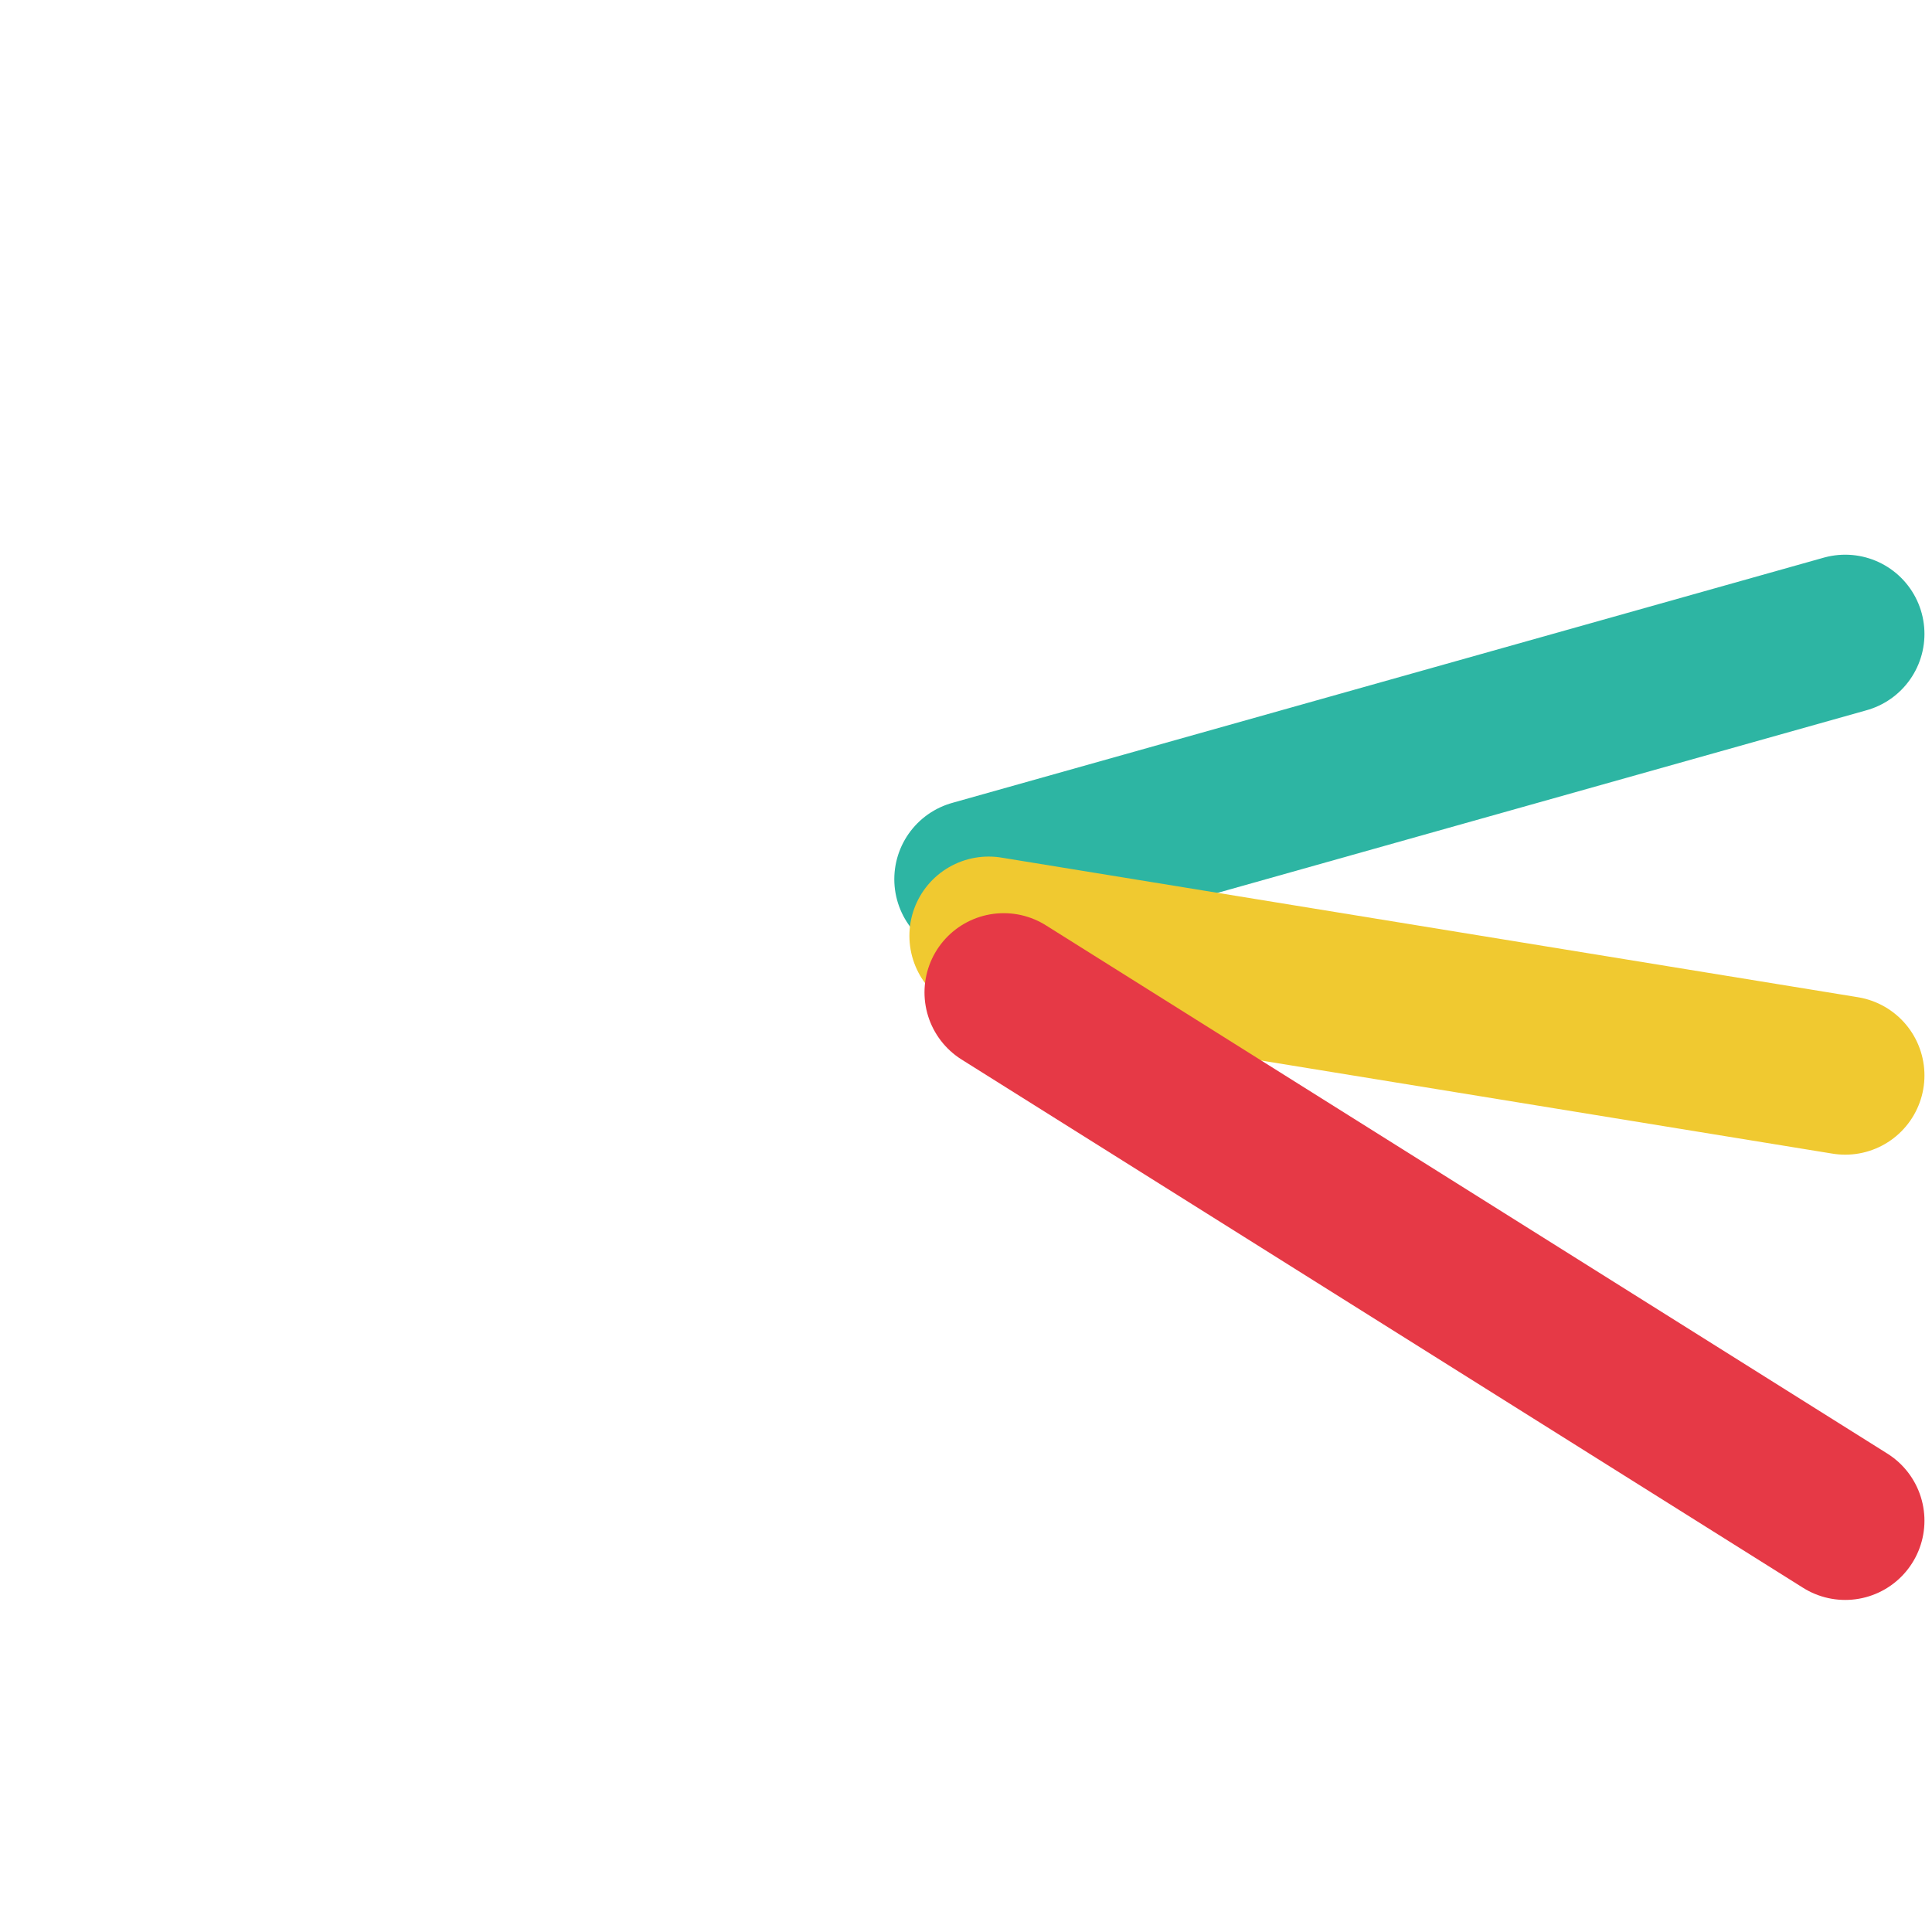
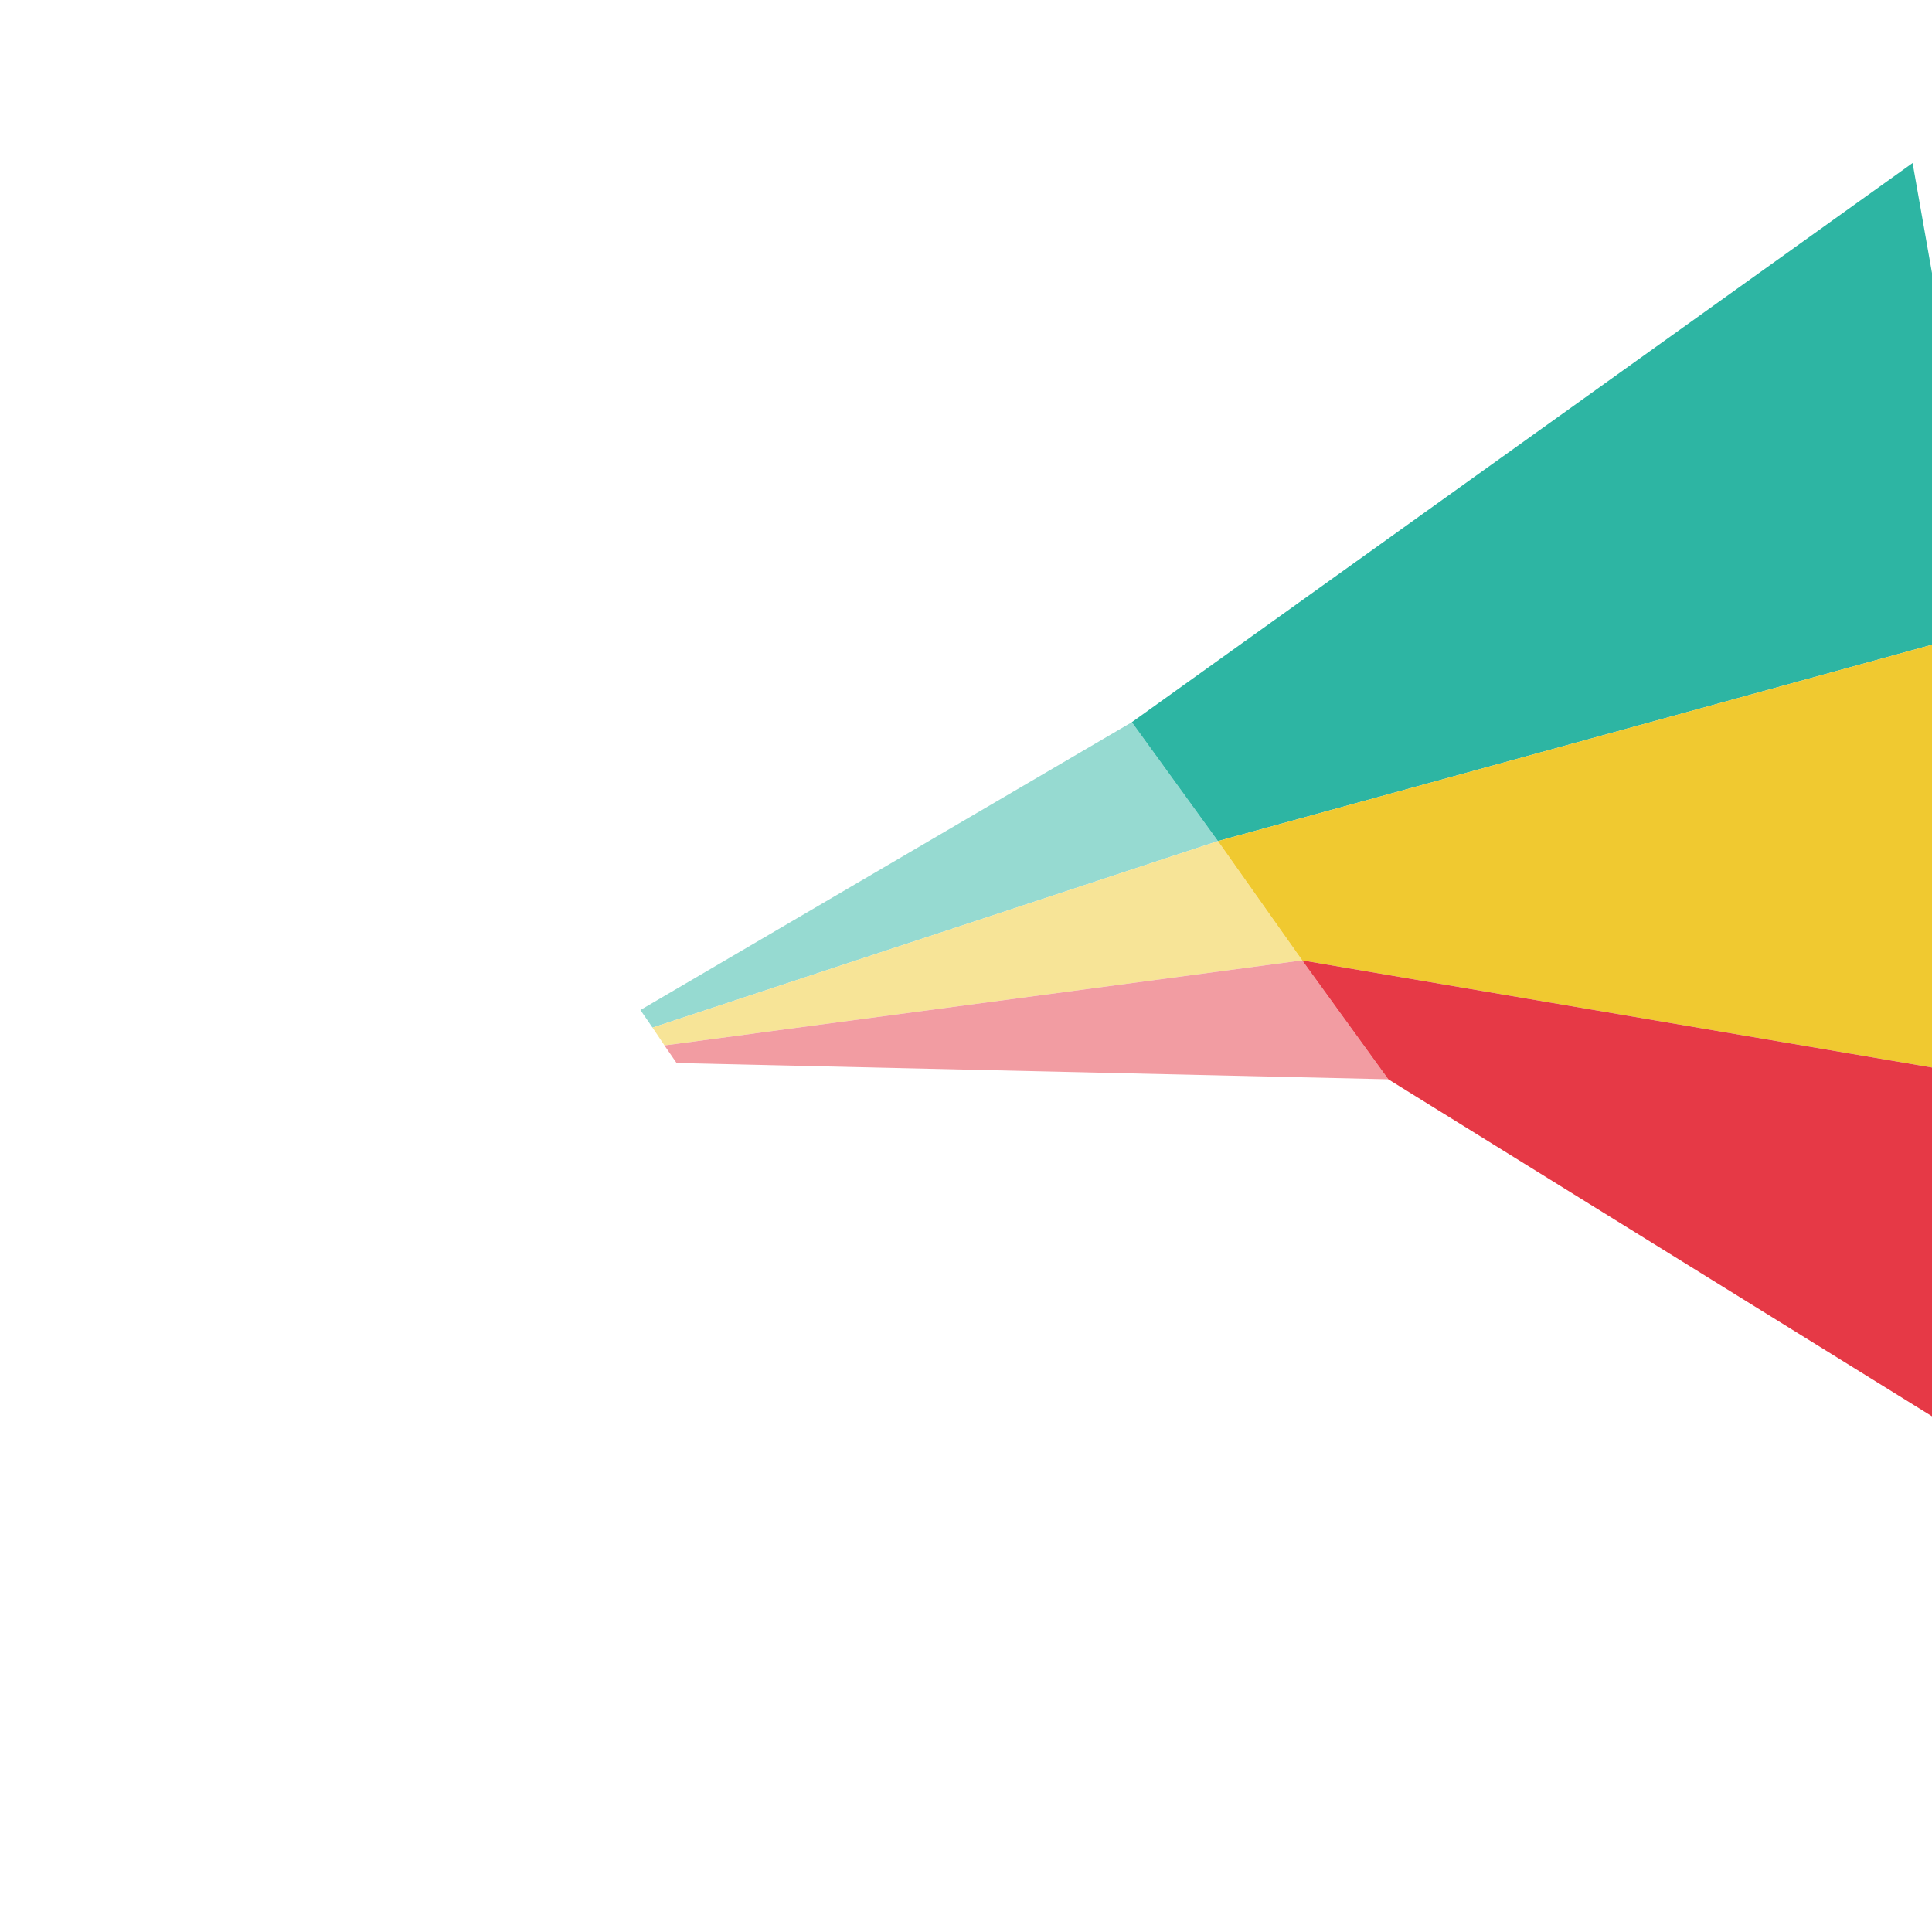
<svg xmlns="http://www.w3.org/2000/svg" viewBox="0 0 1024 1024">
-   <g fill="none" stroke-linecap="round">
-     <path d="M516 466 L978 336" stroke="#2DB5A3" stroke-width="84" />
-     <path d="M524 496 L978 570" stroke="#F0C930" stroke-width="84" />
-     <path d="M532 526 L978 806" stroke="#E63946" stroke-width="84" />
+   <g transform="rotate(-10 512 512)">
+     <g opacity="0.5">
+       <path d="M338 505 L621 400 L655 470 L342.7 515.3 Z" fill="#2DB5A3" />
+       <path d="M342.7 515.3 L655 470 L688 540 L347.3 525.7 Z" fill="#F0C930" />
+       <path d="M347.3 525.7 L688 540 L722 610 L352 536 Z" fill="#E63946" />
+     </g>
+     <path d="M621 400 L1080 180 L1080 430 L655 470 Z" fill="#2DB5A3" />
+     <path d="M655 470 L1080 430 L1080 680 L688 540 Z" fill="#F0C930" />
+     <path d="M688 540 L1080 680 L1080 930 L722 610 Z" fill="#E63946" />
  </g>
</svg>
